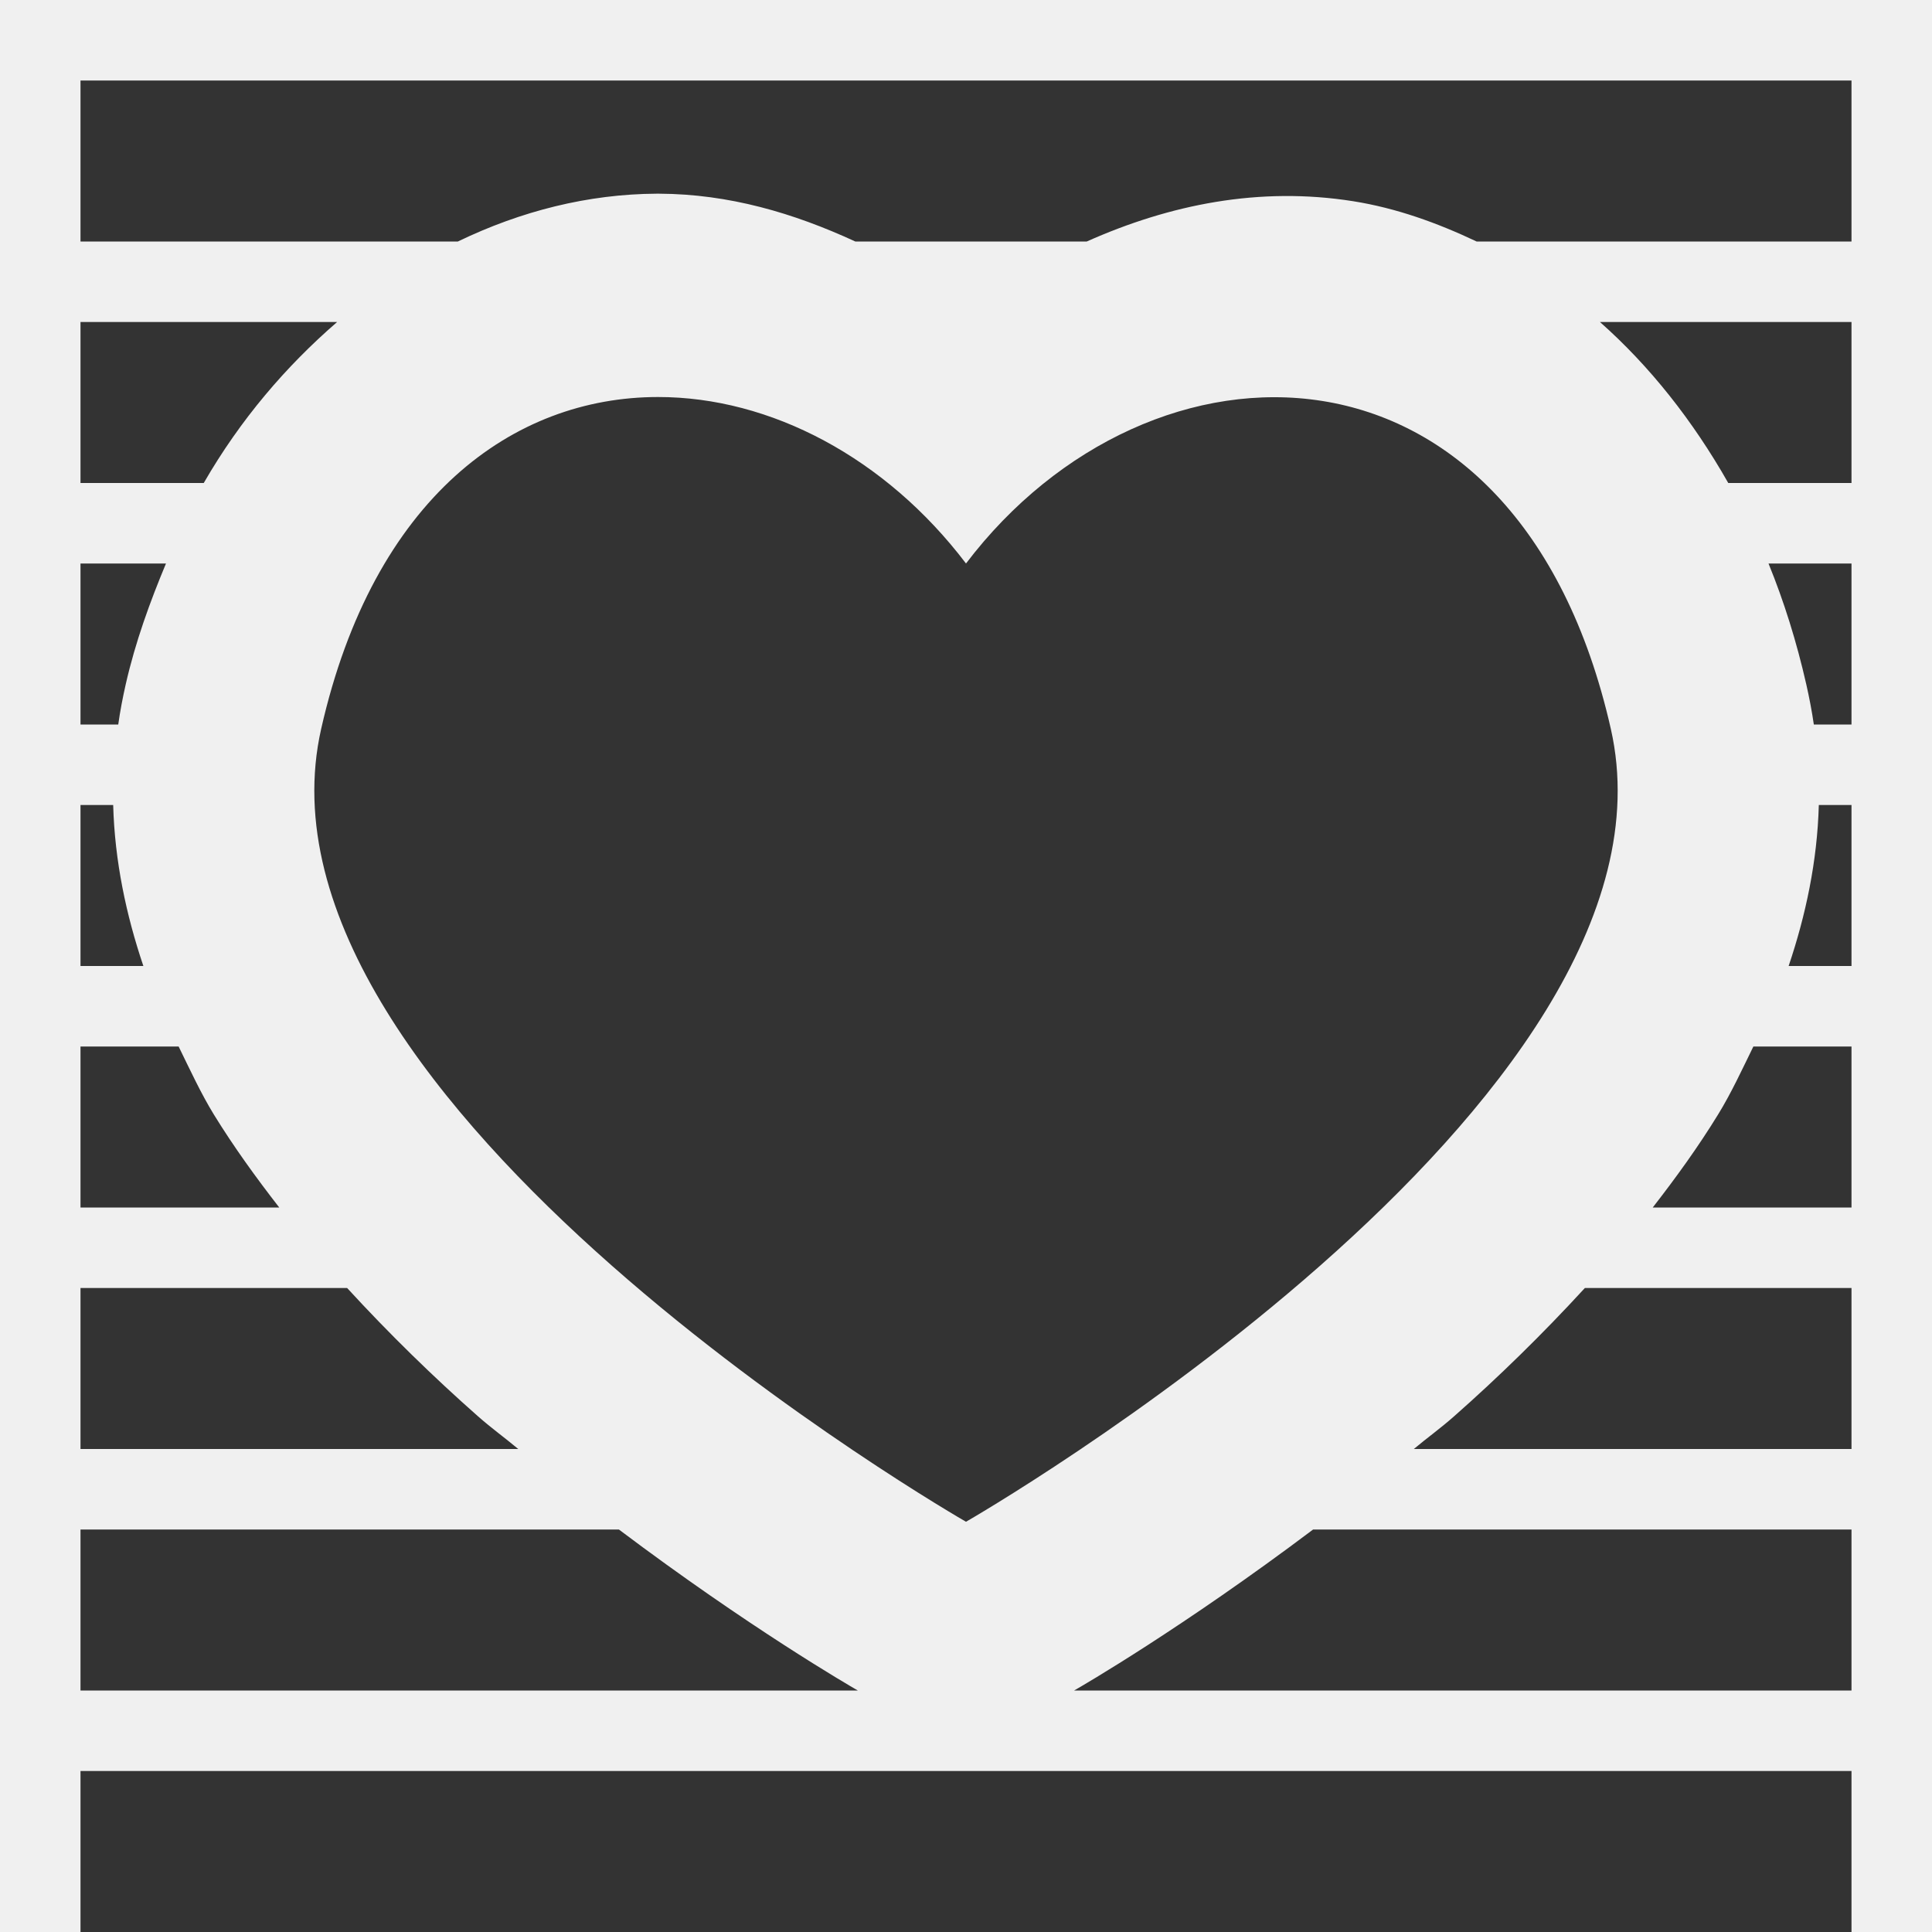
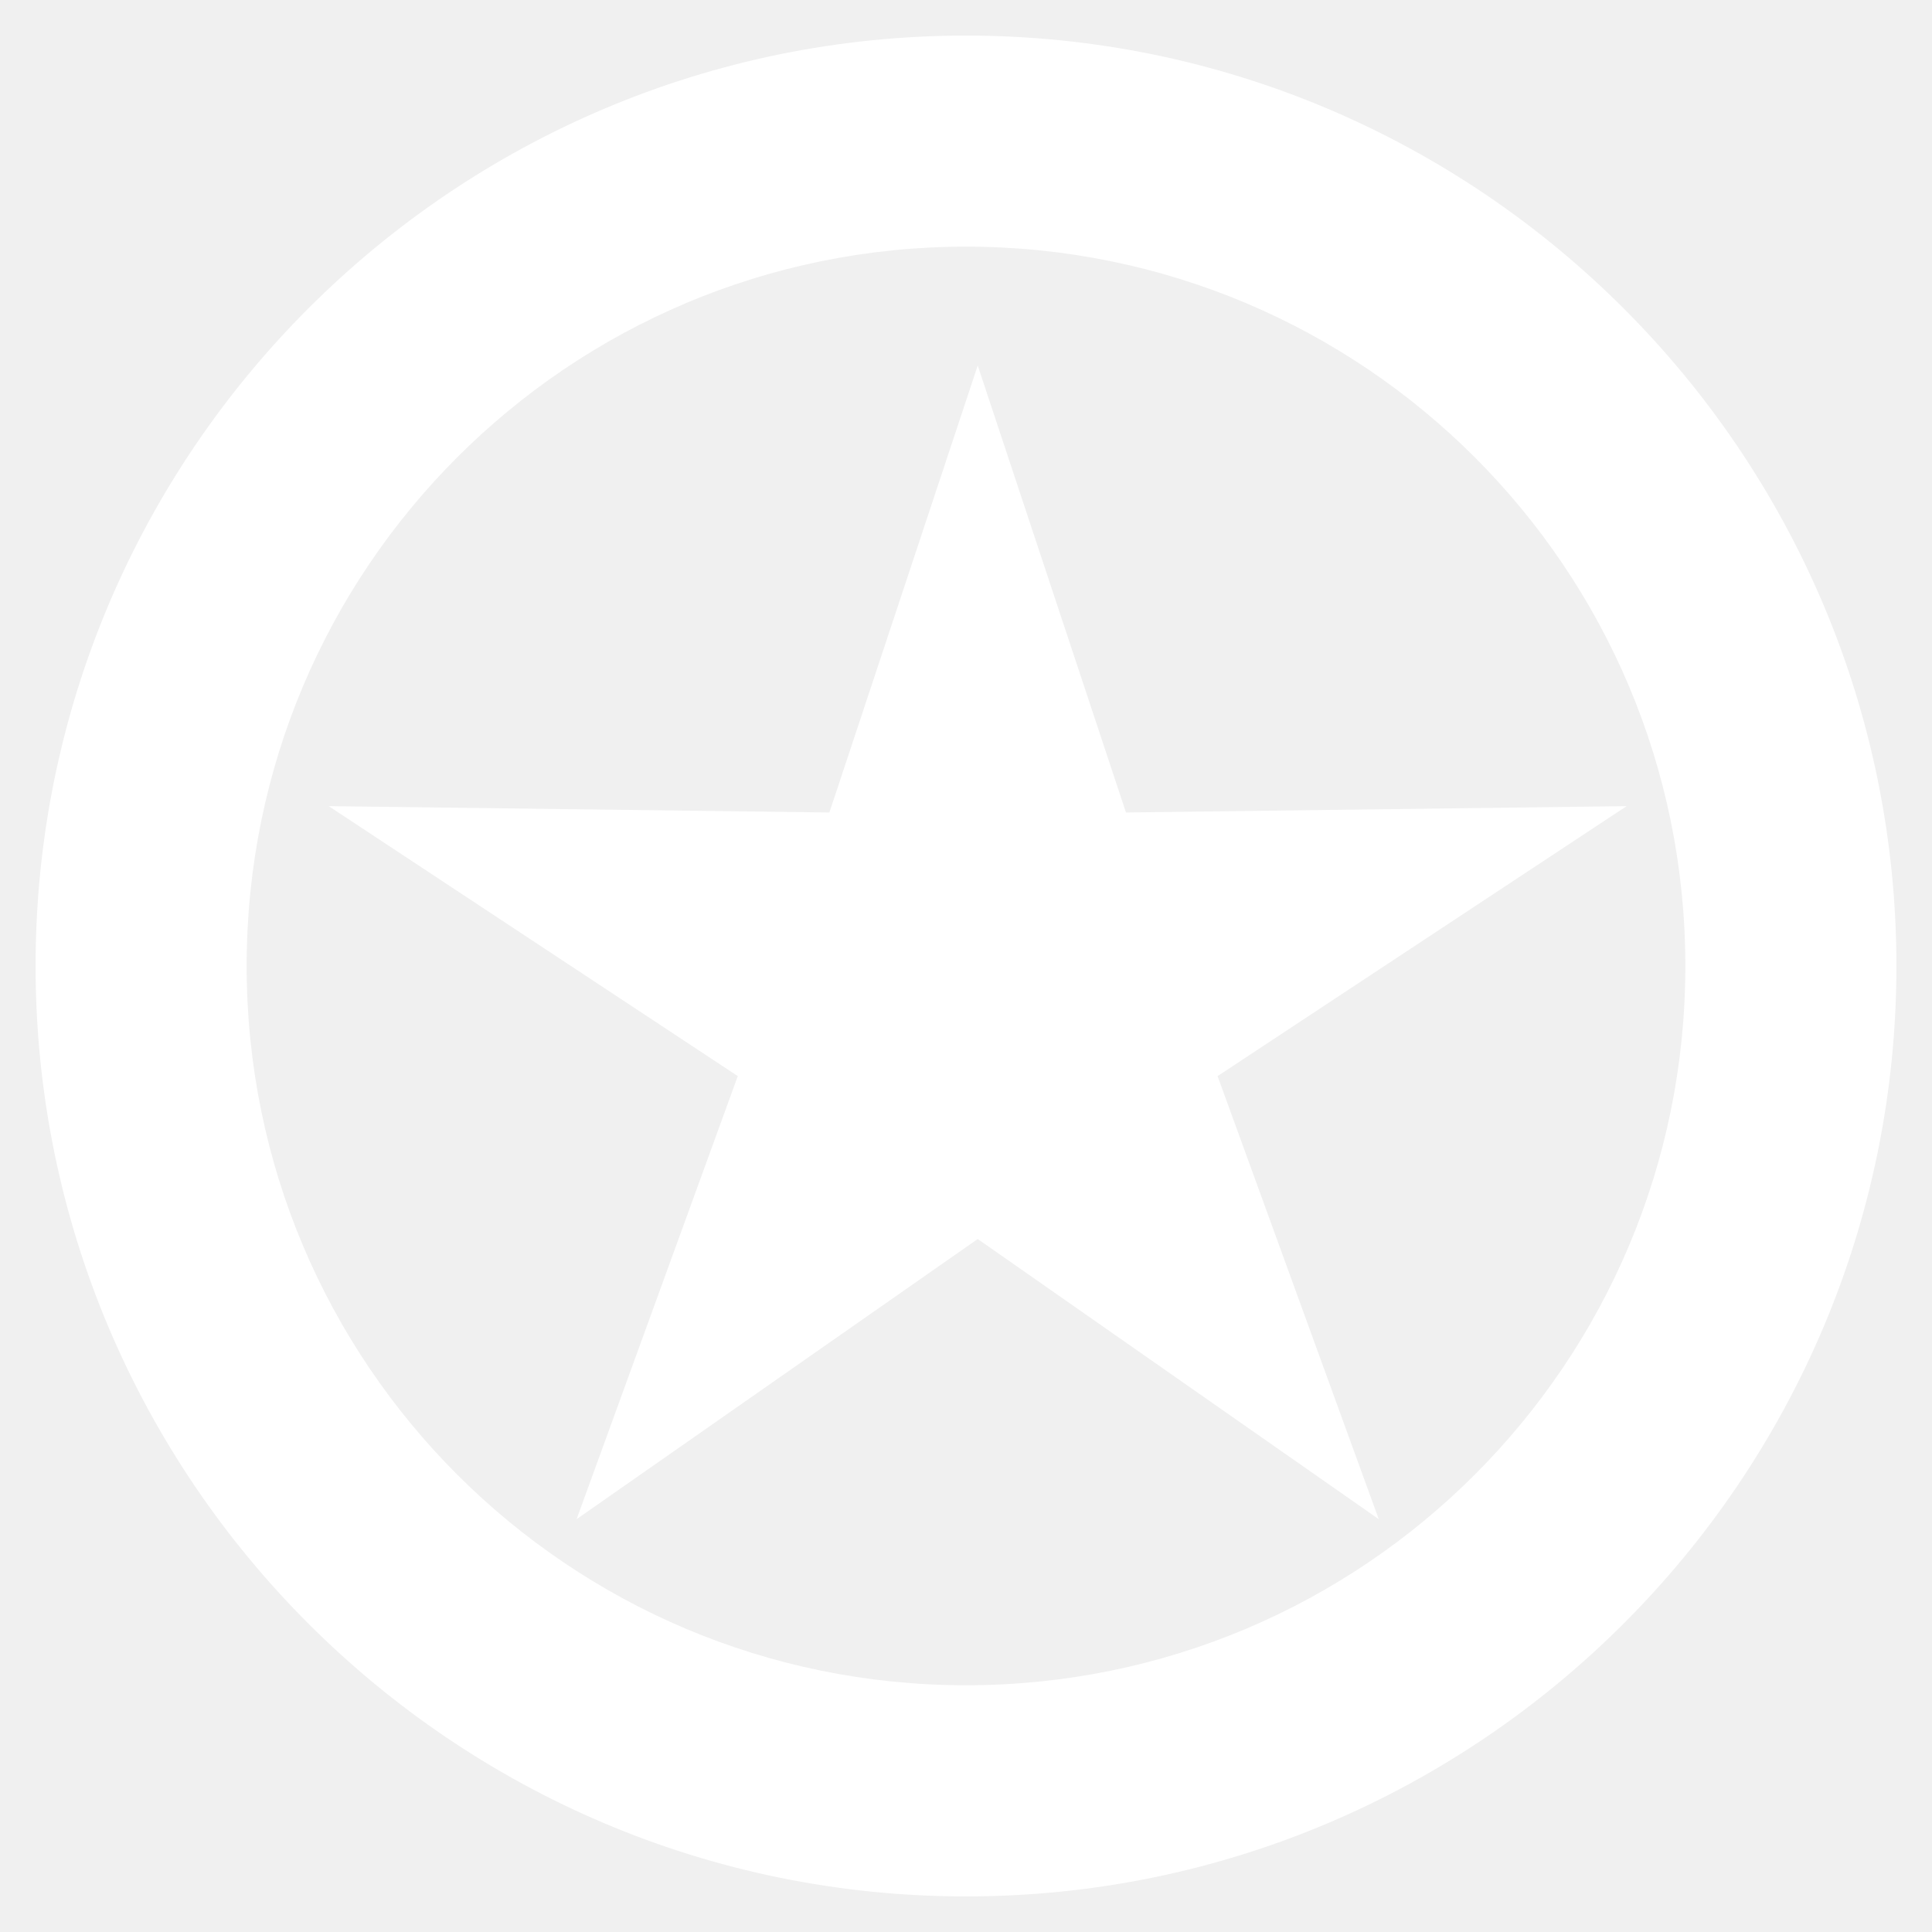
<svg xmlns="http://www.w3.org/2000/svg" version="1.1" width="24" height="24" id="svg2">
  <defs id="defs4" />
  <g transform="translate(0,-1028.362)" id="layer1">
-     <path d="M 1,1 1,3 5.688,3 C 6.473,2.621 7.306,2.411 8.156,2.406 l 0.031,0 C 9.056,2.41 9.858,2.646 10.625,3 L 13.5,3 c 1.03,-0.459 2.143,-0.686 3.312,-0.5 0.533,0.085 1.039,0.267 1.531,0.5 L 23,3 23,1 1,1 z M 1,4 1,6 2.531,6 C 2.987,5.21 3.551,4.552 4.188,4 L 1,4 z m 18.875,0 c 0.617,0.546 1.153,1.223 1.594,2 L 23,6 23,4 19.875,4 z M 1,7 1,9 1.469,9 C 1.492,8.834 1.524,8.668 1.562,8.5 1.682,7.972 1.864,7.474 2.062,7 L 1,7 z m 20.969,0 c 0.193,0.472 0.35,0.976 0.469,1.5 0.038,0.168 0.07,0.334 0.094,0.5 L 23,9 23,7 21.969,7 z M 1,10 1,12 1.781,12 C 1.568,11.369 1.425,10.699 1.406,10 L 1,10 z m 21.594,0 c -0.019,0.699 -0.162,1.369 -0.375,2 L 23,12 23,10 22.594,10 z M 1,13 1,15 3.469,15 C 3.181,14.629 2.906,14.25 2.656,13.844 2.496,13.583 2.358,13.284 2.219,13 L 1,13 z m 20.781,0 c -0.139,0.284 -0.277,0.583 -0.438,0.844 C 21.094,14.25 20.819,14.629 20.531,15 L 23,15 23,13 21.781,13 z M 1,16 1,18 6.438,18 C 6.268,17.858 6.107,17.743 5.938,17.594 5.388,17.109 4.837,16.572 4.312,16 L 1,16 z m 18.688,0 c -0.525,0.572 -1.075,1.109 -1.625,1.594 -0.17,0.15 -0.33,0.264 -0.5,0.406 L 23,18 23,16 19.688,16 z M 1,19 l 0,2 9.656,0 C 10.548,20.938 9.303,20.216 7.688,19 L 1,19 z m 15.312,0 c -1.615,1.216 -2.86,1.938 -2.969,2 L 23,21 23,19 16.312,19 z M 1,22 l 0,2 22,0 0,-2 -22,0 z" transform="translate(0,1028.362)" id="rect2994" style="fill:#333333;fill-opacity:1;stroke:none" />
-     <path d="m 8.174,1033.294 c -1.794,0 -3.532,1.245 -4.184,4.121 C 2.935,1042.063 12,1047.266 12,1047.266 c 0,0 9.065,-5.203 8.01,-9.851 -1.16,-5.113 -5.726,-5.061 -8.01,-2.053 -0.999,-1.316 -2.431,-2.069 -3.826,-2.068 z" id="path3990" style="fill:#333333;fill-opacity:1;stroke:none" />
+     <path d="m 12,1028.804 c -6.374,0 -11.558,5.184 -11.558,11.558 0,6.374 5.184,11.558 11.558,11.558 6.374,0 11.558,-5.184 11.558,-11.558 0,-6.374 -5.184,-11.558 -11.558,-11.558 z m 0,2.622 c 4.938,0 8.936,3.998 8.936,8.936 0,4.938 -3.998,8.935 -8.936,8.935 -4.938,0 -8.936,-3.998 -8.936,-8.935 0,-4.938 3.998,-8.936 8.936,-8.936 z" id="path3885" style="color:#000000;fill:#ffffff;fill-opacity:1;fill-rule:nonzero;stroke:none;stroke-width:1;marker:none;visibility:visible;display:inline;overflow:visible;enable-background:accumulate" />
+     <path d="m -13,-6.129 1.549,4.997 5.231,-0.071 -4.274,3.018 1.684,4.953 L -13,3.636 l -4.191,3.132 1.684,-4.953 -4.274,-3.018 5.231,0.071 z" transform="matrix(1.188934,0,0,1.111217,27.60183,1039.713)" id="path3898" style="color:#000000;fill:#ffffff;fill-opacity:1;fill-rule:nonzero;stroke:none;stroke-width:1;marker:none;visibility:visible;display:inline;overflow:visible;enable-background:accumulate" />
  </g>
</svg>
